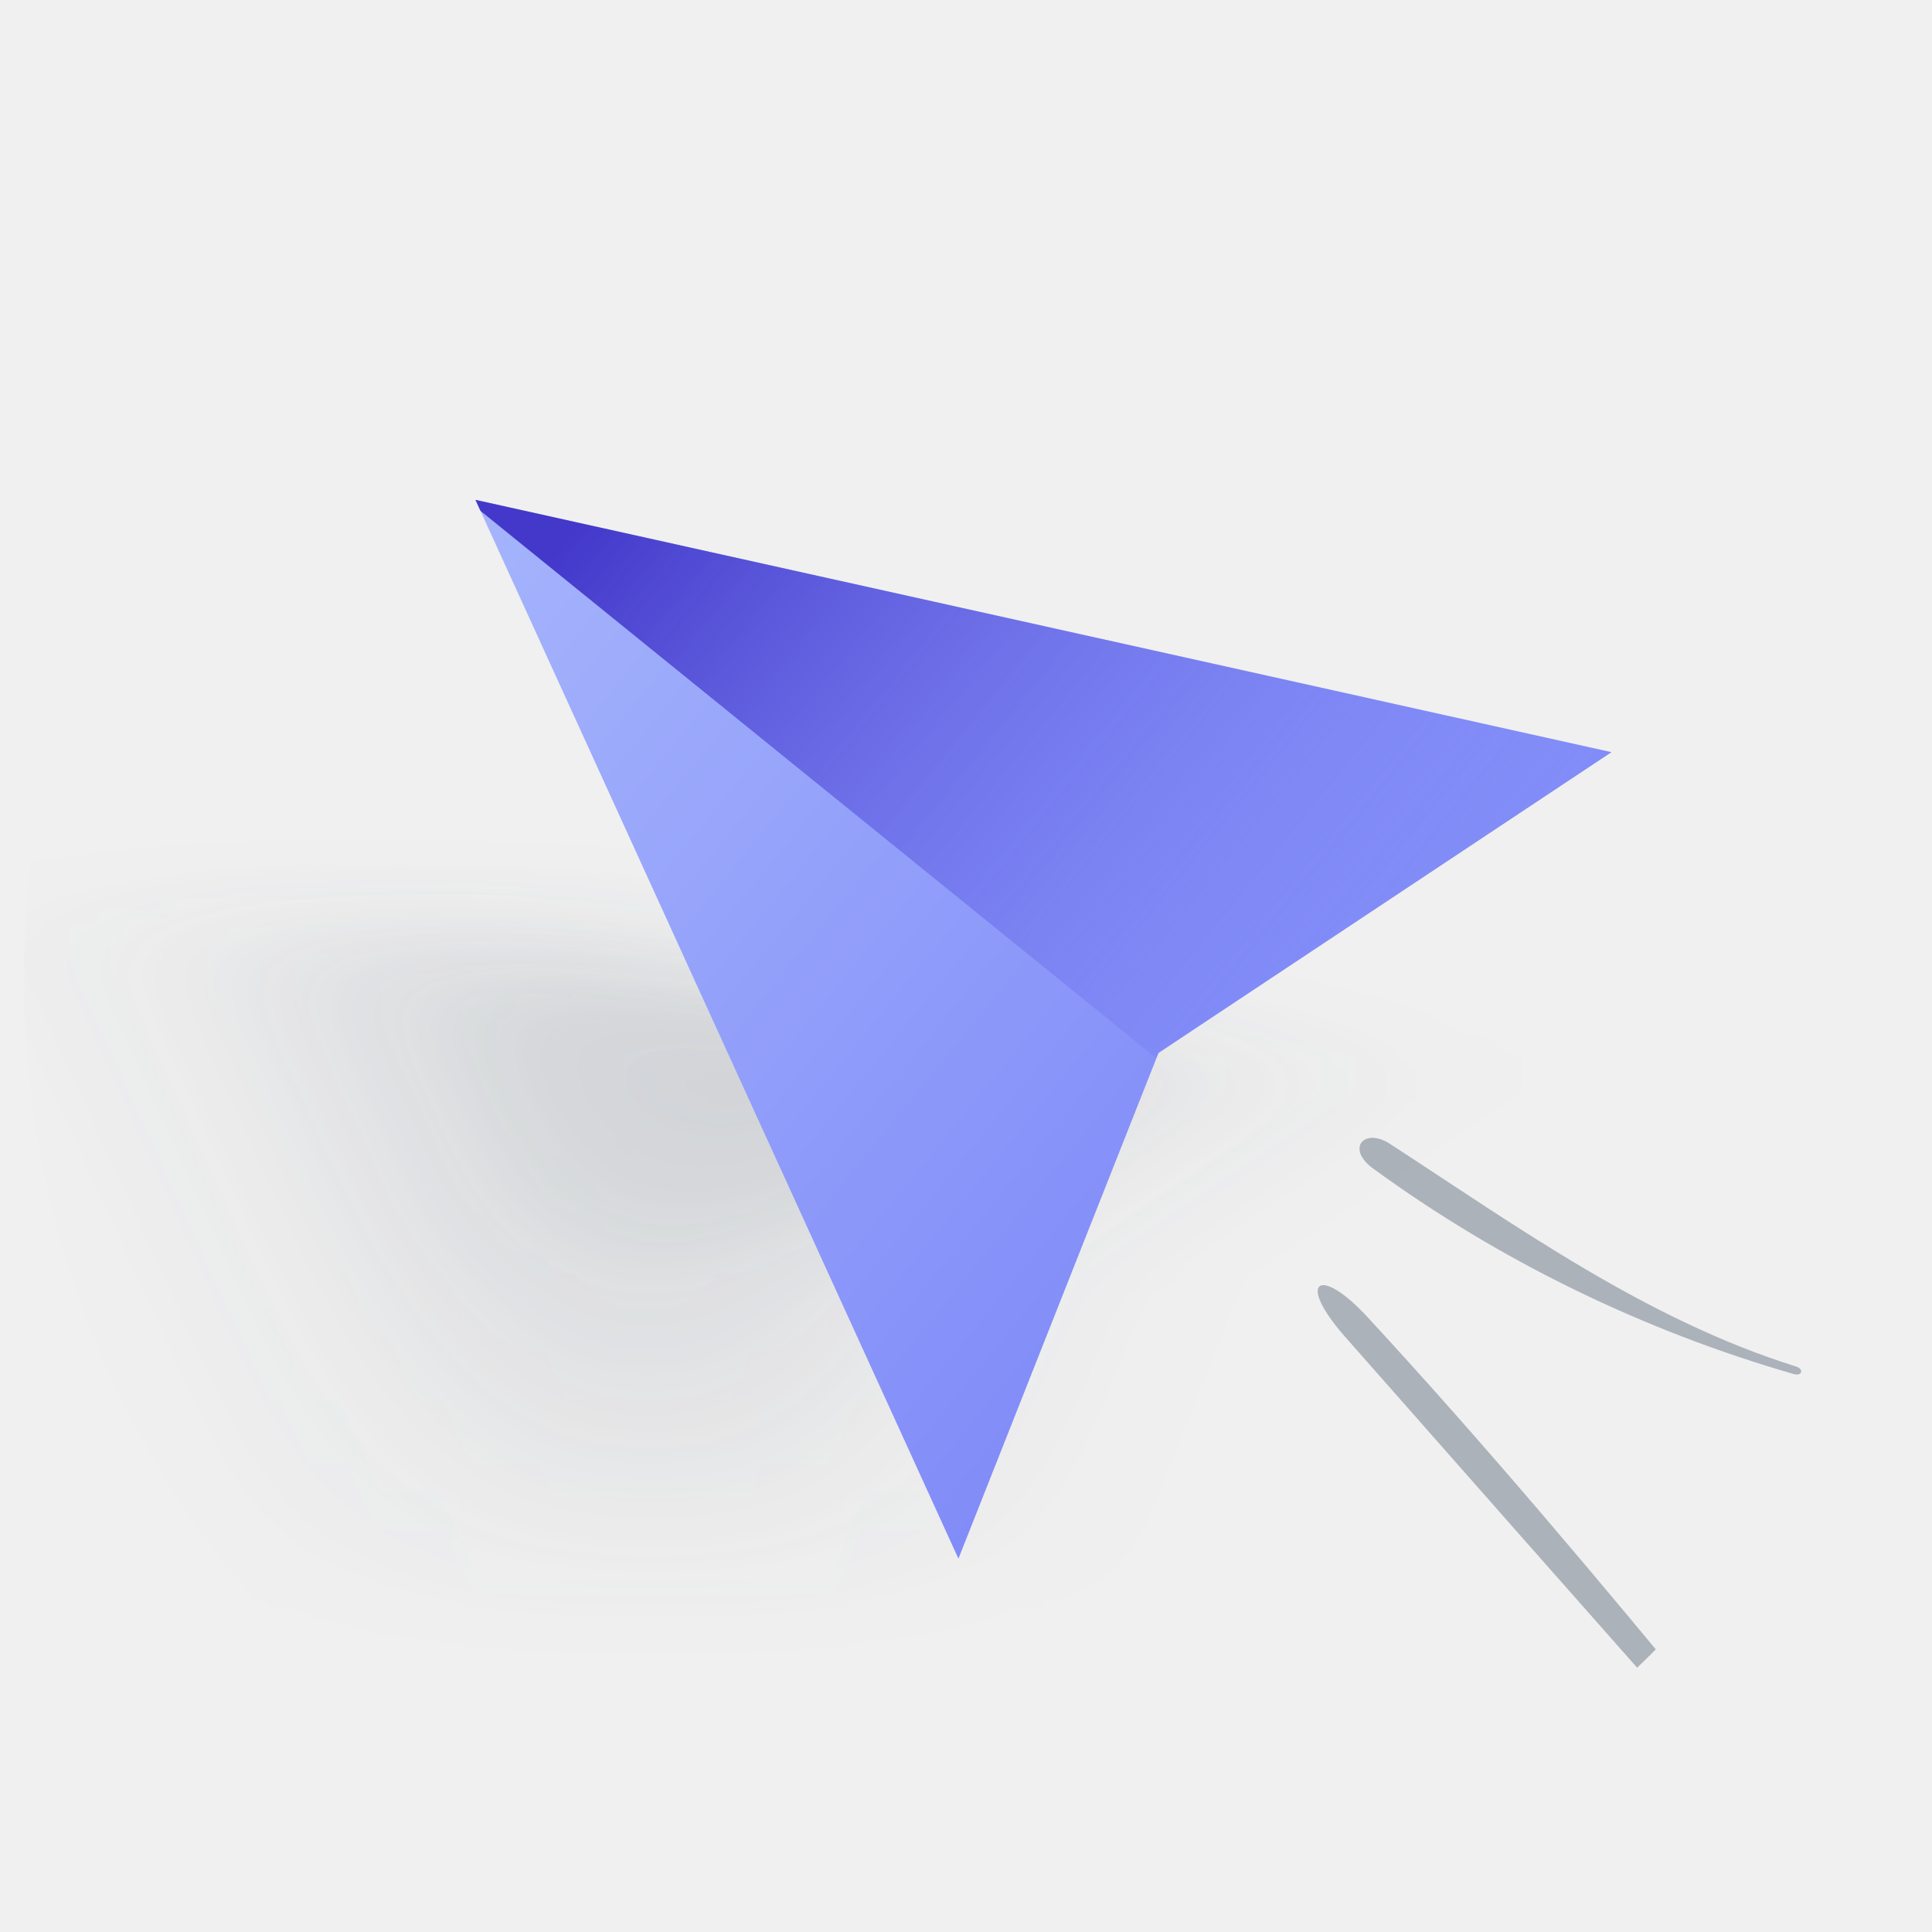
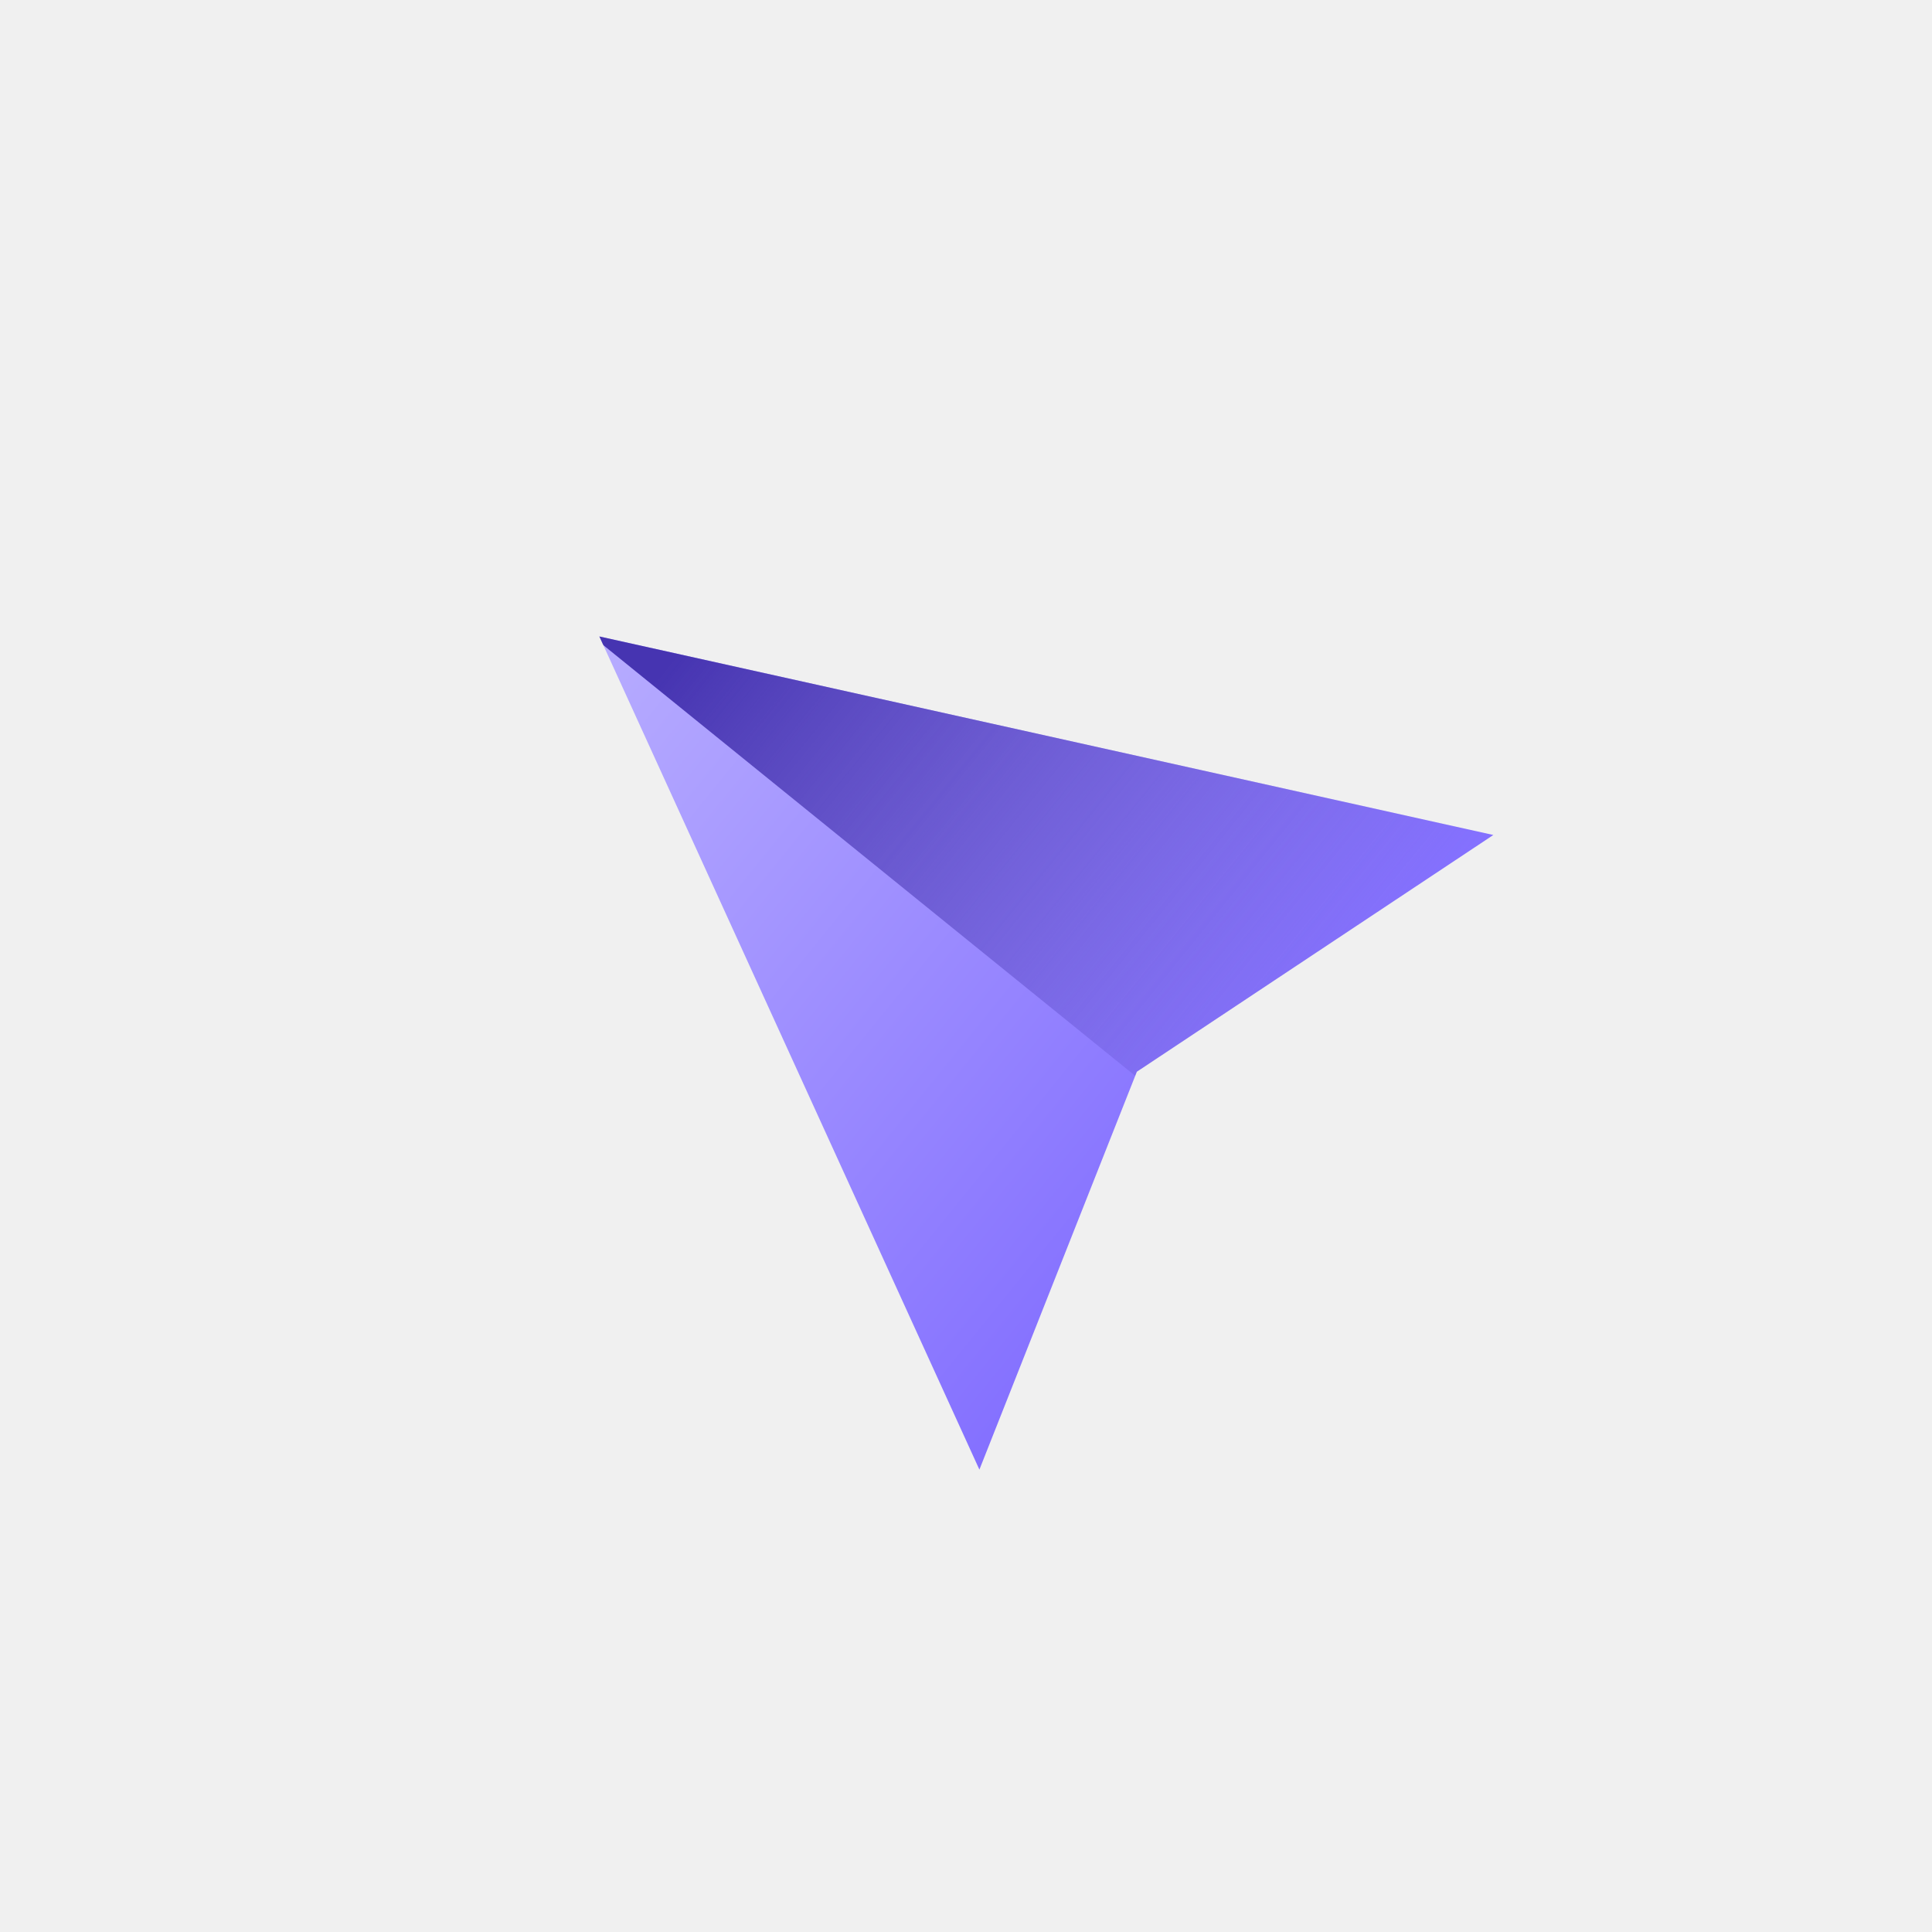
- <svg xmlns="http://www.w3.org/2000/svg" xmlns:xlink="http://www.w3.org/1999/xlink" width="80" height="80">
+ <svg xmlns="http://www.w3.org/2000/svg" width="79" height="79" fill="none">
+   <path fill="url(#a)" fill-rule="evenodd" d="m24.507 26.025 36.556 8.118-14.577 9.68-6.438 16.27-15.54-34.068Z" clip-rule="evenodd" />
+   <mask id="b" width="38" height="35" x="24" y="26" maskUnits="userSpaceOnUse" style="mask-type:luminance">
+     <path fill="#fff" fill-rule="evenodd" d="m24.507 26.025 36.556 8.118-14.577 9.68-6.438 16.27-15.54-34.068Z" clip-rule="evenodd" />
+   </mask>
+   <g mask="url(#b)">
+     <path fill="url(#c)" d="M19.031 21.814h21.164v40.127H19.031z" transform="rotate(-51 19.031 21.814)" />
+   </g>
  <defs>
-     <linearGradient id="f" x1="50%" x2="50%" y1="0%" y2="100%">
-       <stop offset="0%" stop-color="#A5B4FC" />
-       <stop offset="100%" stop-color="#818CF8" />
+     <linearGradient id="a" x1="14" x2="40.048" y1="39" y2="60.094" gradientUnits="userSpaceOnUse">
+       <stop stop-color="#B7ACFF" />
+       <stop offset="1" stop-color="#8470FF" />
    </linearGradient>
-     <linearGradient id="g" x1="50%" x2="50%" y1="24.537%" y2="100%">
-       <stop offset="0%" stop-color="#4338CA" />
-       <stop offset="100%" stop-color="#6366F1" stop-opacity="0" />
+     <linearGradient id="c" x1="21.628" x2="21.628" y1="31.66" y2="61.941" gradientUnits="userSpaceOnUse">
+       <stop stop-color="#4634B1" />
+       <stop offset="1" stop-color="#4634B1" stop-opacity="0" />
    </linearGradient>
-     <path id="c" d="M14.944 5.179 29.888 35.18l-14.944-4.688L0 35.18z" />
-     <path id="e" d="m31.552 0 21.486 43.134-21.486-6.74-21.486 6.74z" />
-     <filter id="d" width="300.8%" height="300%" x="-100.4%" y="-100%" filterUnits="objectBoundingBox">
-       <feGaussianBlur in="SourceGraphic" stdDeviation="10" />
-     </filter>
-     <rect id="a" width="79" height="79" x="0" y="0" rx="39.5" />
  </defs>
-   <g fill="none" fill-rule="evenodd" transform="translate(1 1)">
-     <mask id="b" fill="#fff">
-       <use xlink:href="#a" />
-     </mask>
-     <g mask="url(#b)">
-       <g transform="rotate(-51 45.768 23.335)">
-         <use xlink:href="#c" fill="#475569" fill-opacity=".32" filter="url(#d)" opacity=".64" />
-         <mask id="h" fill="#fff">
-           <use xlink:href="#e" />
-         </mask>
-         <use xlink:href="#e" fill="url(#f)" />
-         <path fill="url(#g)" d="M31.329-8.887h27.236v51.639H31.329z" mask="url(#h)" />
-       </g>
-       <path fill="#475569" fill-opacity=".4" d="M55.837 47.371c5.258 3.84 11.206 6.728 17.441 8.526.342.1.43-.207.093-.314-3.07-.956-5.985-2.416-8.75-4.047-2.77-1.634-5.393-3.434-8.053-5.163-1.072-.707-1.842.175-.731.998M54.693 54.349c9.628 10.935 19.319 21.864 28.966 32.796.529.599.767.387.244-.217-9.496-10.97-18.431-22.733-28.284-33.397-2-2.166-2.962-1.495-.926.818" />
-     </g>
-   </g>
</svg>
